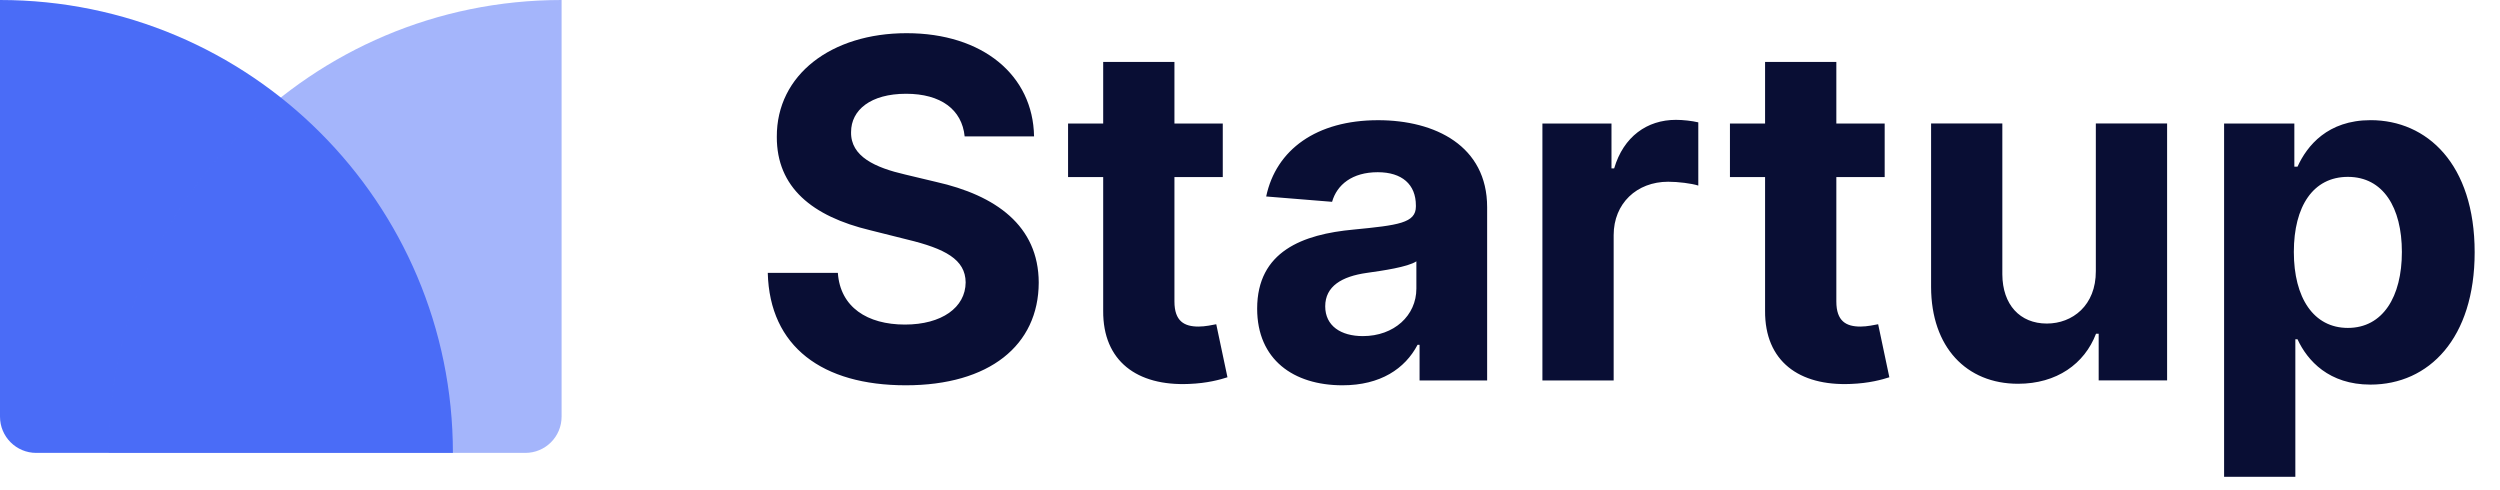
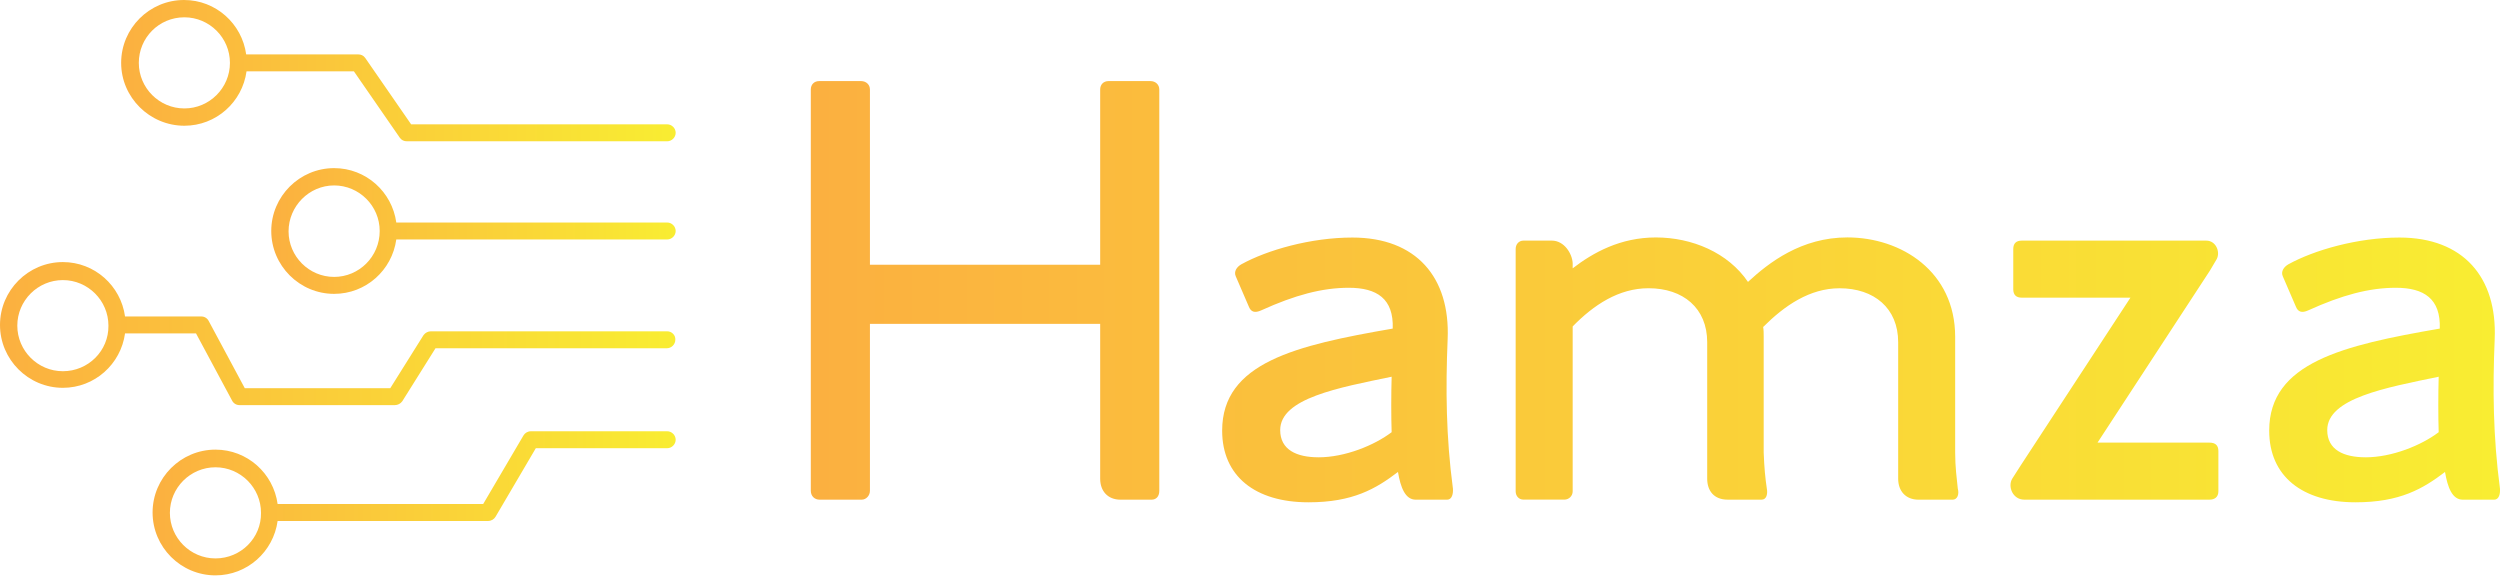
- <svg xmlns="http://www.w3.org/2000/svg" fill="none" height="27" viewBox="0 0 138 27" width="138">
-   <path d="m53.248 7.529h3.832c-.055-3.37-2.825-5.697-7.035-5.697-4.146 0-7.183 2.29-7.165 5.724-.009 2.788 1.957 4.386 5.152 5.152l2.059.517c2.059.498 3.204 1.089 3.213 2.364-.009 1.385-1.32 2.327-3.352 2.327-2.077 0-3.573-.96-3.702-2.853h-3.869c.102 4.09 3.028 6.205 7.617 6.205 4.616 0 7.331-2.207 7.34-5.669-.009-3.148-2.382-4.82-5.669-5.558l-1.699-.406c-1.643-.379-3.019-.988-2.991-2.345 0-1.219 1.08-2.114 3.038-2.114 1.911 0 3.084.868 3.232 2.354zm14.249-.711h-2.668v-3.398h-3.933v3.398h-1.939v2.955h1.939v7.386c-.018 2.779 1.874 4.155 4.727 4.035 1.016-.037 1.736-.24 2.133-.369l-.619-2.927c-.194.037-.609.129-.979.129-.785 0-1.329-.295-1.329-1.385v-6.869h2.668zm6.606 14.45c2.096 0 3.453-.914 4.146-2.234h.111v1.967h3.73v-9.565c0-3.379-2.862-4.801-6.02-4.801-3.398 0-5.632 1.625-6.177 4.21l3.638.295c.268-.942 1.108-1.634 2.521-1.634 1.339 0 2.105.674 2.105 1.837v.055c0 .914-.97 1.034-3.435 1.274-2.807.259-5.327 1.2-5.327 4.367 0 2.807 2.003 4.229 4.709 4.229zm1.126-2.715c-1.21 0-2.077-.563-2.077-1.643 0-1.108.914-1.653 2.299-1.847.859-.12 2.262-.323 2.733-.637v1.505c0 1.486-1.228 2.622-2.955 2.622zm9.912 2.447h3.933v-8.023c0-1.745 1.274-2.945 3.01-2.945.545 0 1.293.092 1.662.212v-3.49c-.351-.083-.84-.138-1.237-.138-1.588 0-2.89.923-3.407 2.678h-.148v-2.474h-3.813zm18.893-14.182h-2.668v-3.398h-3.934v3.398h-1.939v2.955h1.939v7.386c-.018 2.779 1.874 4.155 4.728 4.035 1.015-.037 1.735-.24 2.132-.369l-.618-2.927c-.194.037-.61.129-.979.129-.785 0-1.329-.295-1.329-1.385v-6.869h2.668zm11.656 8.143c.01 1.902-1.292 2.899-2.705 2.899-1.486 0-2.447-1.043-2.456-2.715v-8.328h-3.933v9.03c.009 3.315 1.948 5.337 4.801 5.337 2.133 0 3.666-1.099 4.303-2.761h.147v2.576h3.777v-14.182h-3.934zm7.08 11.357h3.933v-7.59h.12c.545 1.182 1.736 2.502 4.026 2.502 3.231 0 5.752-2.558 5.752-7.303 0-4.875-2.632-7.294-5.743-7.294-2.373 0-3.509 1.413-4.035 2.567h-.175v-2.382h-3.878zm3.85-12.409c0-2.53 1.071-4.146 2.982-4.146 1.948 0 2.982 1.69 2.982 4.146 0 2.474-1.052 4.192-2.982 4.192-1.893 0-2.982-1.662-2.982-4.192z" fill="#090e34" />
-   <g fill="#4a6cf7">
-     <path d="m0 0c13.807 0 25 11.193 25 25h-23c-1.105 0-2-.895-2-2z" />
-     <path d="m6 25c0-13.807 11.193-25 25-25v23c0 1.105-.895 2-2 2z" opacity=".5" />
+ <svg xmlns="http://www.w3.org/2000/svg" width="410.8" height="94.544" viewBox="0 0 370 85.154" class="css-1j8o68f">
+   <defs id="SvgjsDefs1609">
+     <linearGradient id="SvgjsLinearGradient1614">
+       <stop id="SvgjsStop1615" stop-color="#fbb040" offset="0" />
+       <stop id="SvgjsStop1616" stop-color="#f9ed32" offset="1" />
+     </linearGradient>
+     <linearGradient id="SvgjsLinearGradient1617">
+       <stop id="SvgjsStop1618" stop-color="#fbb040" offset="0" />
+       <stop id="SvgjsStop1619" stop-color="#f9ed32" offset="1" />
+     </linearGradient>
+   </defs>
+   <g id="SvgjsG1610" featurekey="odWo6G-0" transform="matrix(0.5227391,0,0,0.5227391,-16.88447,-24.30737)" fill="url(#SvgjsLinearGradient1614)">
+     <g>
+       <path d="M84.5,82.1c9,0,16.4-6.7,17.6-15.4h30.4l13,18.8c0.5,0.7,1.2,1,2,1h73.7c1.3,0,2.4-1.1,2.4-2.4c0-1.3-1.1-2.4-2.4-2.4   h-72.5l-13-18.8c-0.5-0.7-1.2-1-2-1H102c-1.2-8.7-8.6-15.4-17.6-15.4c-9.8,0-17.8,8-17.8,17.8S74.7,82.1,84.5,82.1z M84.5,51.4   c7.1,0,12.9,5.8,12.9,12.9c0,0,0,0,0,0c0,0,0,0,0,0c0,7.1-5.8,12.9-12.9,12.9c-7.1,0-12.9-5.8-12.9-12.9S77.3,51.4,84.5,51.4z" />
+       <path d="M221.2,109.5h-76.7c-1.2-8.7-8.6-15.4-17.6-15.4c-9.8,0-17.8,8-17.8,17.8s8,17.8,17.8,17.8c9,0,16.4-6.7,17.6-15.4h76.7   c1.3,0,2.4-1.1,2.4-2.4C223.6,110.6,222.5,109.5,221.2,109.5z M126.9,124.9c-7.1,0-12.9-5.8-12.9-12.9S119.8,99,126.9,99   c7.1,0,12.9,5.8,12.9,12.9c0,0,0,0,0,0s0,0,0,0C139.8,119.1,134,124.9,126.9,124.9z" />
+       <path d="M221.2,140.3h-66.9c-0.8,0-1.6,0.4-2.1,1.1l-9.4,15h-41.2l-10.2-19c-0.4-0.8-1.2-1.3-2.1-1.3H67.7   c-1.2-8.7-8.6-15.4-17.6-15.4c-9.8,0-17.8,8-17.8,17.8s8,17.8,17.8,17.8c9,0,16.4-6.7,17.6-15.4h20.1l10.2,19   c0.4,0.8,1.2,1.3,2.1,1.3h44c0.8,0,1.6-0.4,2.1-1.1l9.4-15h65.5c1.3,0,2.4-1.1,2.4-2.4C223.6,141.4,222.5,140.3,221.2,140.3z    M50.1,151.6c-7.1,0-12.9-5.8-12.9-12.9s5.8-12.9,12.9-12.9c7.1,0,12.9,5.8,12.9,12.9c0,0,0,0,0,0s0,0,0,0   C63.1,145.8,57.3,151.6,50.1,151.6z" />
+       <path d="M221.2,168.6h-38.6c-0.9,0-1.7,0.5-2.1,1.2l-11.4,19.4h-58.2c-1.2-8.7-8.6-15.4-17.6-15.4c-9.8,0-17.8,8-17.8,17.8   c0,9.8,8,17.8,17.8,17.8c9,0,16.4-6.7,17.6-15.4h59.6c0.9,0,1.7-0.5,2.1-1.2l11.4-19.4h37.2c1.3,0,2.4-1.1,2.4-2.4   C223.6,169.7,222.5,168.6,221.2,168.6z M93.3,204.6c-7.1,0-12.9-5.8-12.9-12.9c0-7.1,5.8-12.9,12.9-12.9c7.1,0,12.9,5.8,12.9,12.9   C106.3,198.8,100.5,204.6,93.3,204.6z" />
+     </g>
+   </g>
+   <g id="SvgjsG1611" featurekey="VGK2BT-0" transform="matrix(4.569138,0,0,4.569138,114.1924,-17.42982)" fill="url(#SvgjsLinearGradient1617)">
+     <path d="M12.271 6.441 c0.17 0 0.288 0.119 0.288 0.271 l0 13 c0 0.186 -0.102 0.288 -0.254 0.288 l-1 0 c-0.424 0 -0.661 -0.288 -0.661 -0.678 l0 -5.017 l-7.458 0 l0 5.407 c0 0.153 -0.119 0.288 -0.271 0.288 l-1.356 0 c-0.169 0 -0.288 -0.119 -0.288 -0.288 l0 -13 c0 -0.153 0.102 -0.271 0.271 -0.271 l1.356 0 c0.169 0 0.288 0.119 0.288 0.271 l0 5.678 l7.458 0 l0 -5.678 c0 -0.153 0.102 -0.271 0.271 -0.271 l1.356 0 z M22.068 19.627 c-0.22 -1.661 -0.237 -3.203 -0.169 -4.83 c0.085 -2 -1.017 -3.288 -3.085 -3.288 c-1.356 0 -2.763 0.407 -3.593 0.864 c-0.153 0.085 -0.254 0.237 -0.186 0.39 l0.424 0.983 c0.068 0.169 0.186 0.22 0.407 0.119 c1.085 -0.492 1.966 -0.729 2.83 -0.729 c0.915 0 1.458 0.356 1.424 1.322 c-3.136 0.542 -5.525 1.101 -5.525 3.305 c0 1.475 1.068 2.322 2.797 2.322 c1.441 0 2.186 -0.441 2.898 -0.983 c0.085 0.508 0.237 0.898 0.576 0.898 l1.017 0 c0.152 0 0.203 -0.186 0.186 -0.373 z M17.712 18.627 c-0.695 0 -1.237 -0.237 -1.237 -0.881 c0 -1.034 1.898 -1.373 3.61 -1.729 c-0.017 0.559 -0.017 1.305 0 1.797 c-0.559 0.424 -1.508 0.814 -2.373 0.814 z M38.424 19.644 c0.051 0.186 -0.017 0.356 -0.169 0.356 l-1.102 0 c-0.424 0 -0.661 -0.288 -0.661 -0.678 l0 -4.424 c0 -1.102 -0.78 -1.746 -1.898 -1.746 c-0.966 0 -1.78 0.559 -2.475 1.254 c0.017 0.102 0.017 0.203 0.017 0.322 l0 3.746 c0.017 0.475 0.051 0.831 0.102 1.169 c0.034 0.186 -0.017 0.356 -0.169 0.356 l-1.102 0 c-0.441 0 -0.661 -0.288 -0.661 -0.678 l0 -4.424 c0 -1.102 -0.78 -1.746 -1.899 -1.746 c-0.966 0 -1.78 0.542 -2.458 1.237 l0 5.339 c0 0.152 -0.119 0.271 -0.271 0.271 l-1.322 0 c-0.153 0 -0.254 -0.119 -0.254 -0.271 l0 -7.848 c0 -0.152 0.102 -0.271 0.254 -0.271 l0.915 0 c0.407 0 0.661 0.424 0.678 0.729 l0 0.169 c0.661 -0.509 1.542 -1 2.695 -1 c1.169 0 2.339 0.491 2.983 1.44 c0.678 -0.627 1.729 -1.441 3.22 -1.441 c1.746 0 3.491 1.102 3.491 3.22 l0 3.746 c0 0.475 0.051 0.831 0.085 1.169 z M42.949 18.152 l3.627 -0 c0.186 0 0.288 0.085 0.288 0.271 l0 1.305 c0 0.186 -0.119 0.271 -0.288 0.271 l-6 0 c-0.373 0 -0.542 -0.424 -0.39 -0.678 l0.271 -0.424 l3.559 -5.441 l-3.525 0 c-0.169 0 -0.271 -0.085 -0.271 -0.271 l0 -1.305 c0 -0.186 0.102 -0.271 0.271 -0.271 l5.983 0 c0.305 0 0.458 0.356 0.339 0.593 l-0.22 0.373 z M55.983 19.627 c-0.22 -1.661 -0.237 -3.203 -0.169 -4.83 c0.085 -2 -1.017 -3.288 -3.085 -3.288 c-1.356 0 -2.763 0.407 -3.593 0.864 c-0.153 0.085 -0.254 0.237 -0.186 0.39 l0.424 0.983 c0.068 0.169 0.186 0.22 0.407 0.119 c1.085 -0.492 1.966 -0.729 2.83 -0.729 c0.915 0 1.458 0.356 1.424 1.322 c-3.136 0.542 -5.525 1.101 -5.525 3.305 c0 1.475 1.068 2.322 2.797 2.322 c1.441 0 2.186 -0.441 2.898 -0.983 c0.085 0.508 0.237 0.898 0.576 0.898 l1.017 0 c0.152 0 0.203 -0.186 0.186 -0.373 z M51.627 18.627 c-0.695 0 -1.237 -0.237 -1.237 -0.881 c0 -1.034 1.898 -1.373 3.61 -1.729 c-0.017 0.559 -0.017 1.305 0 1.797 c-0.559 0.424 -1.508 0.814 -2.373 0.814 z" />
  </g>
</svg>
